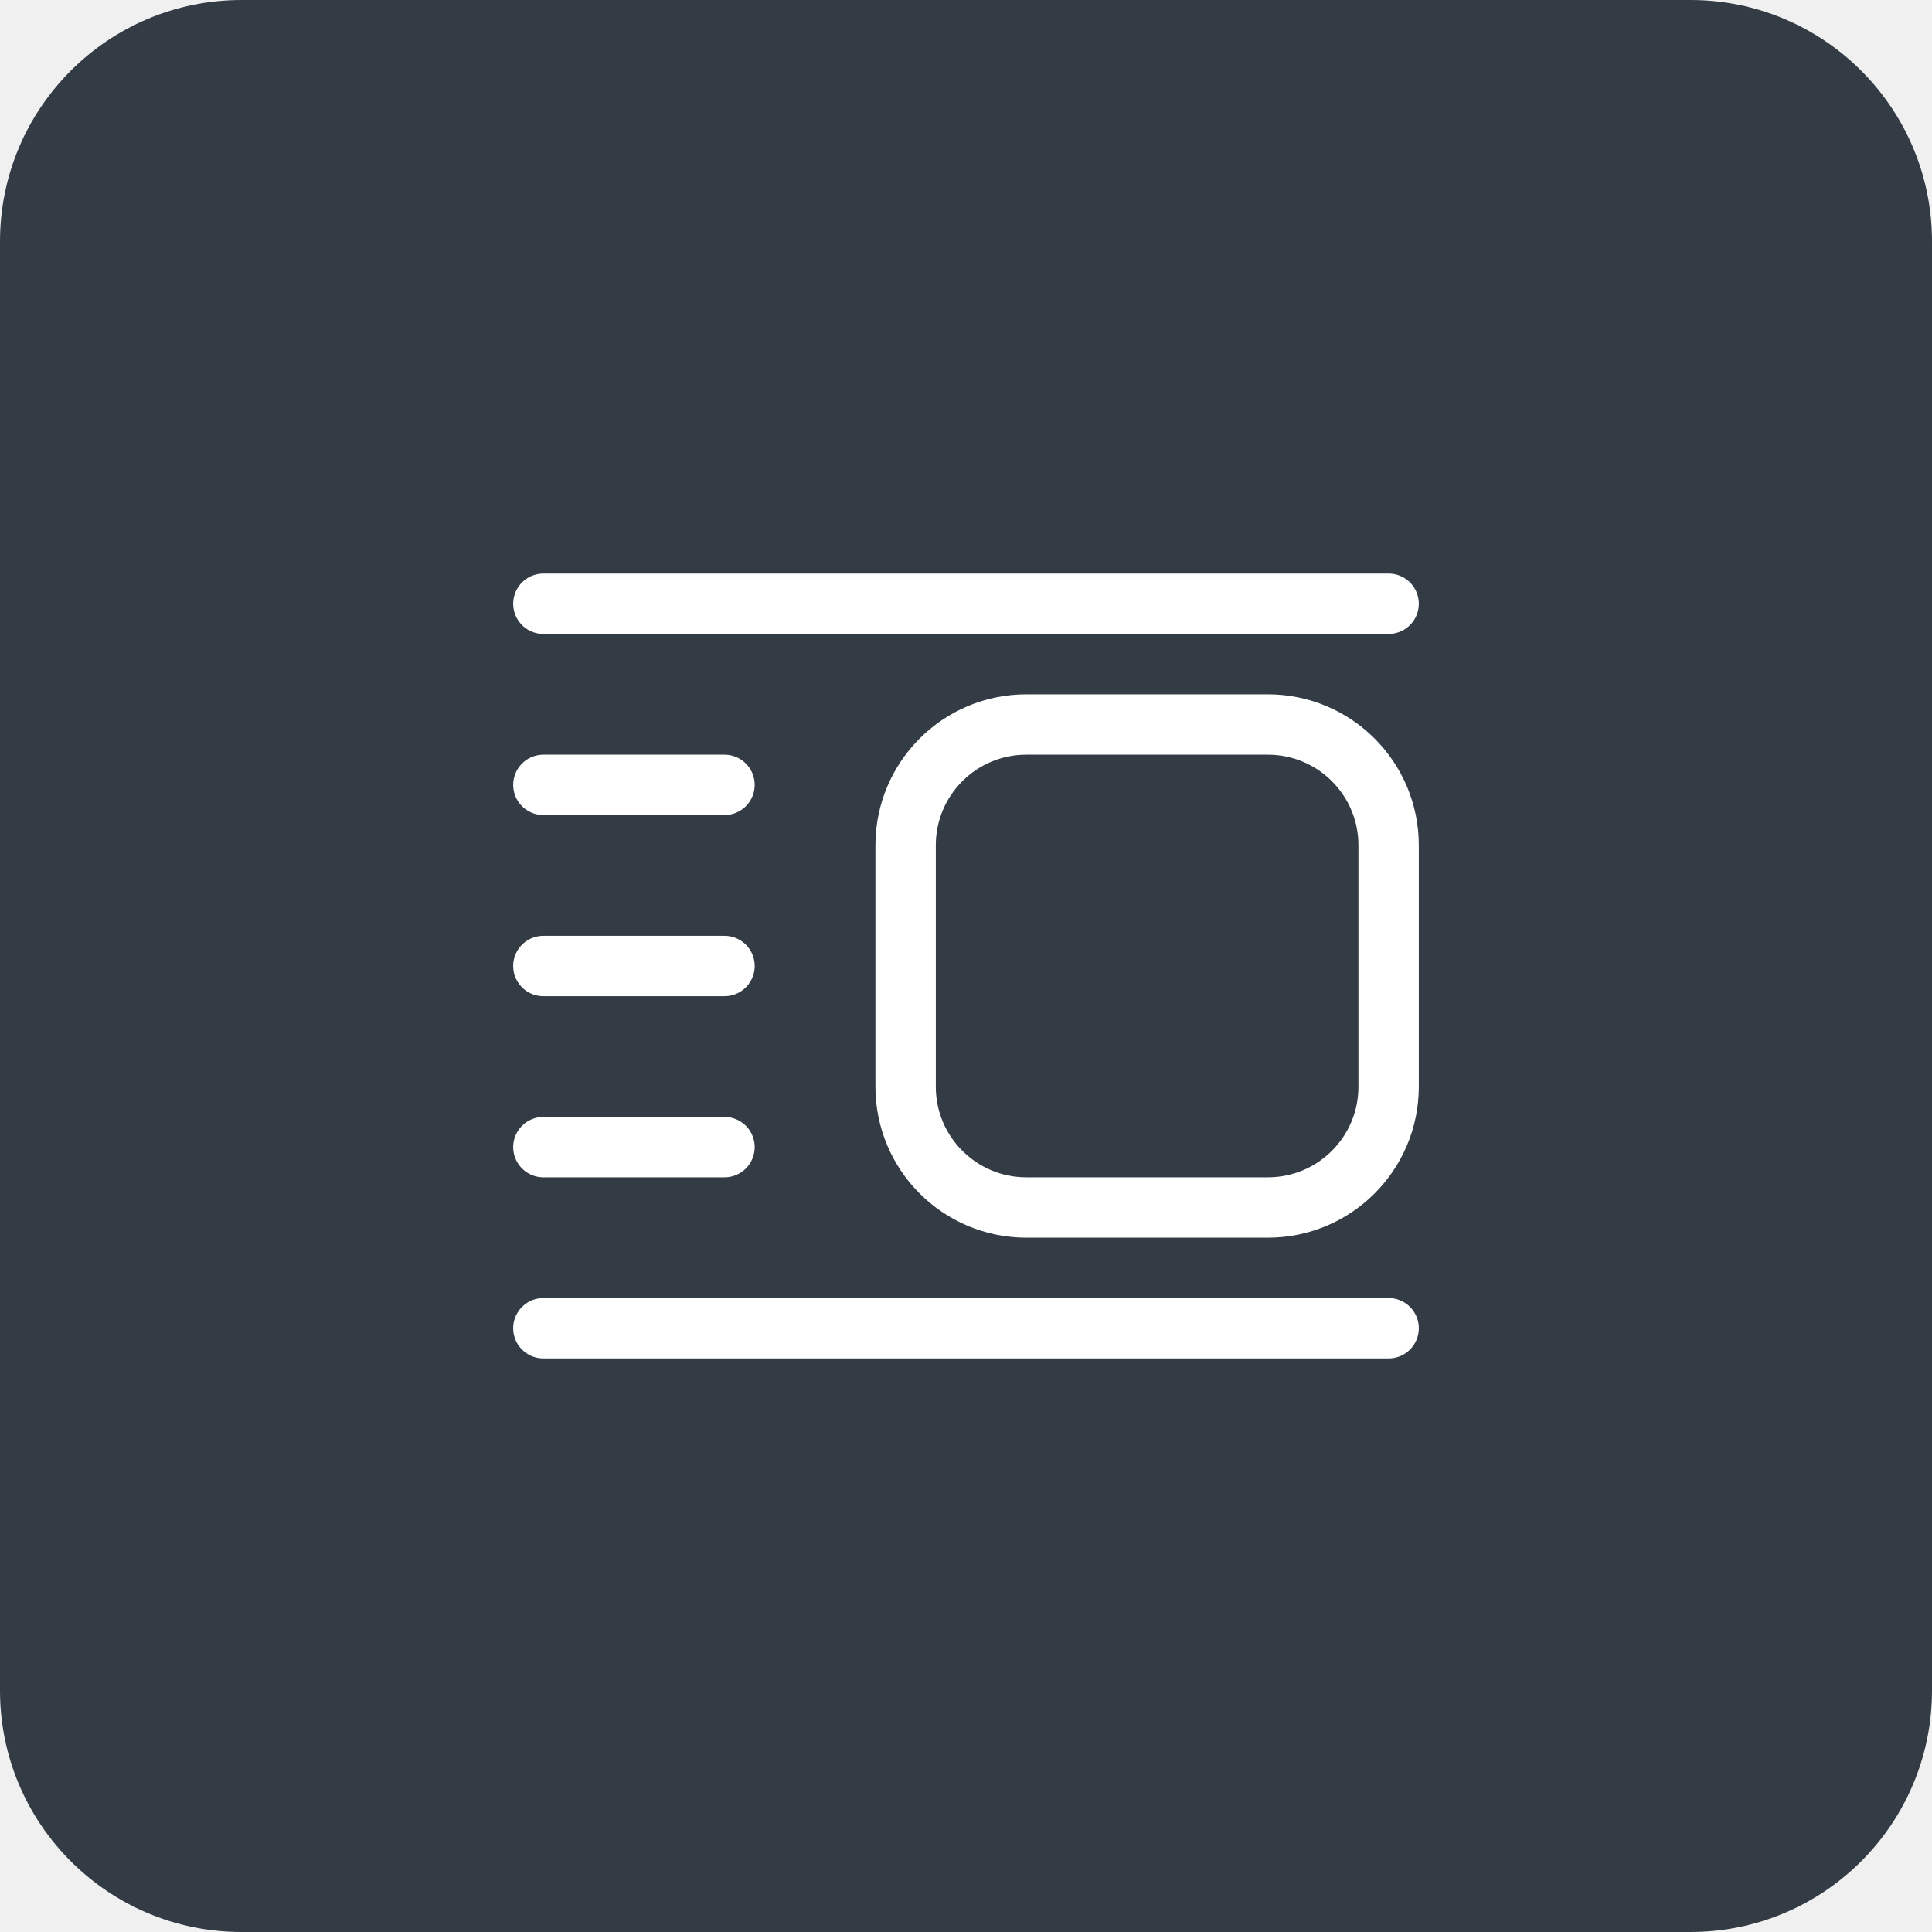
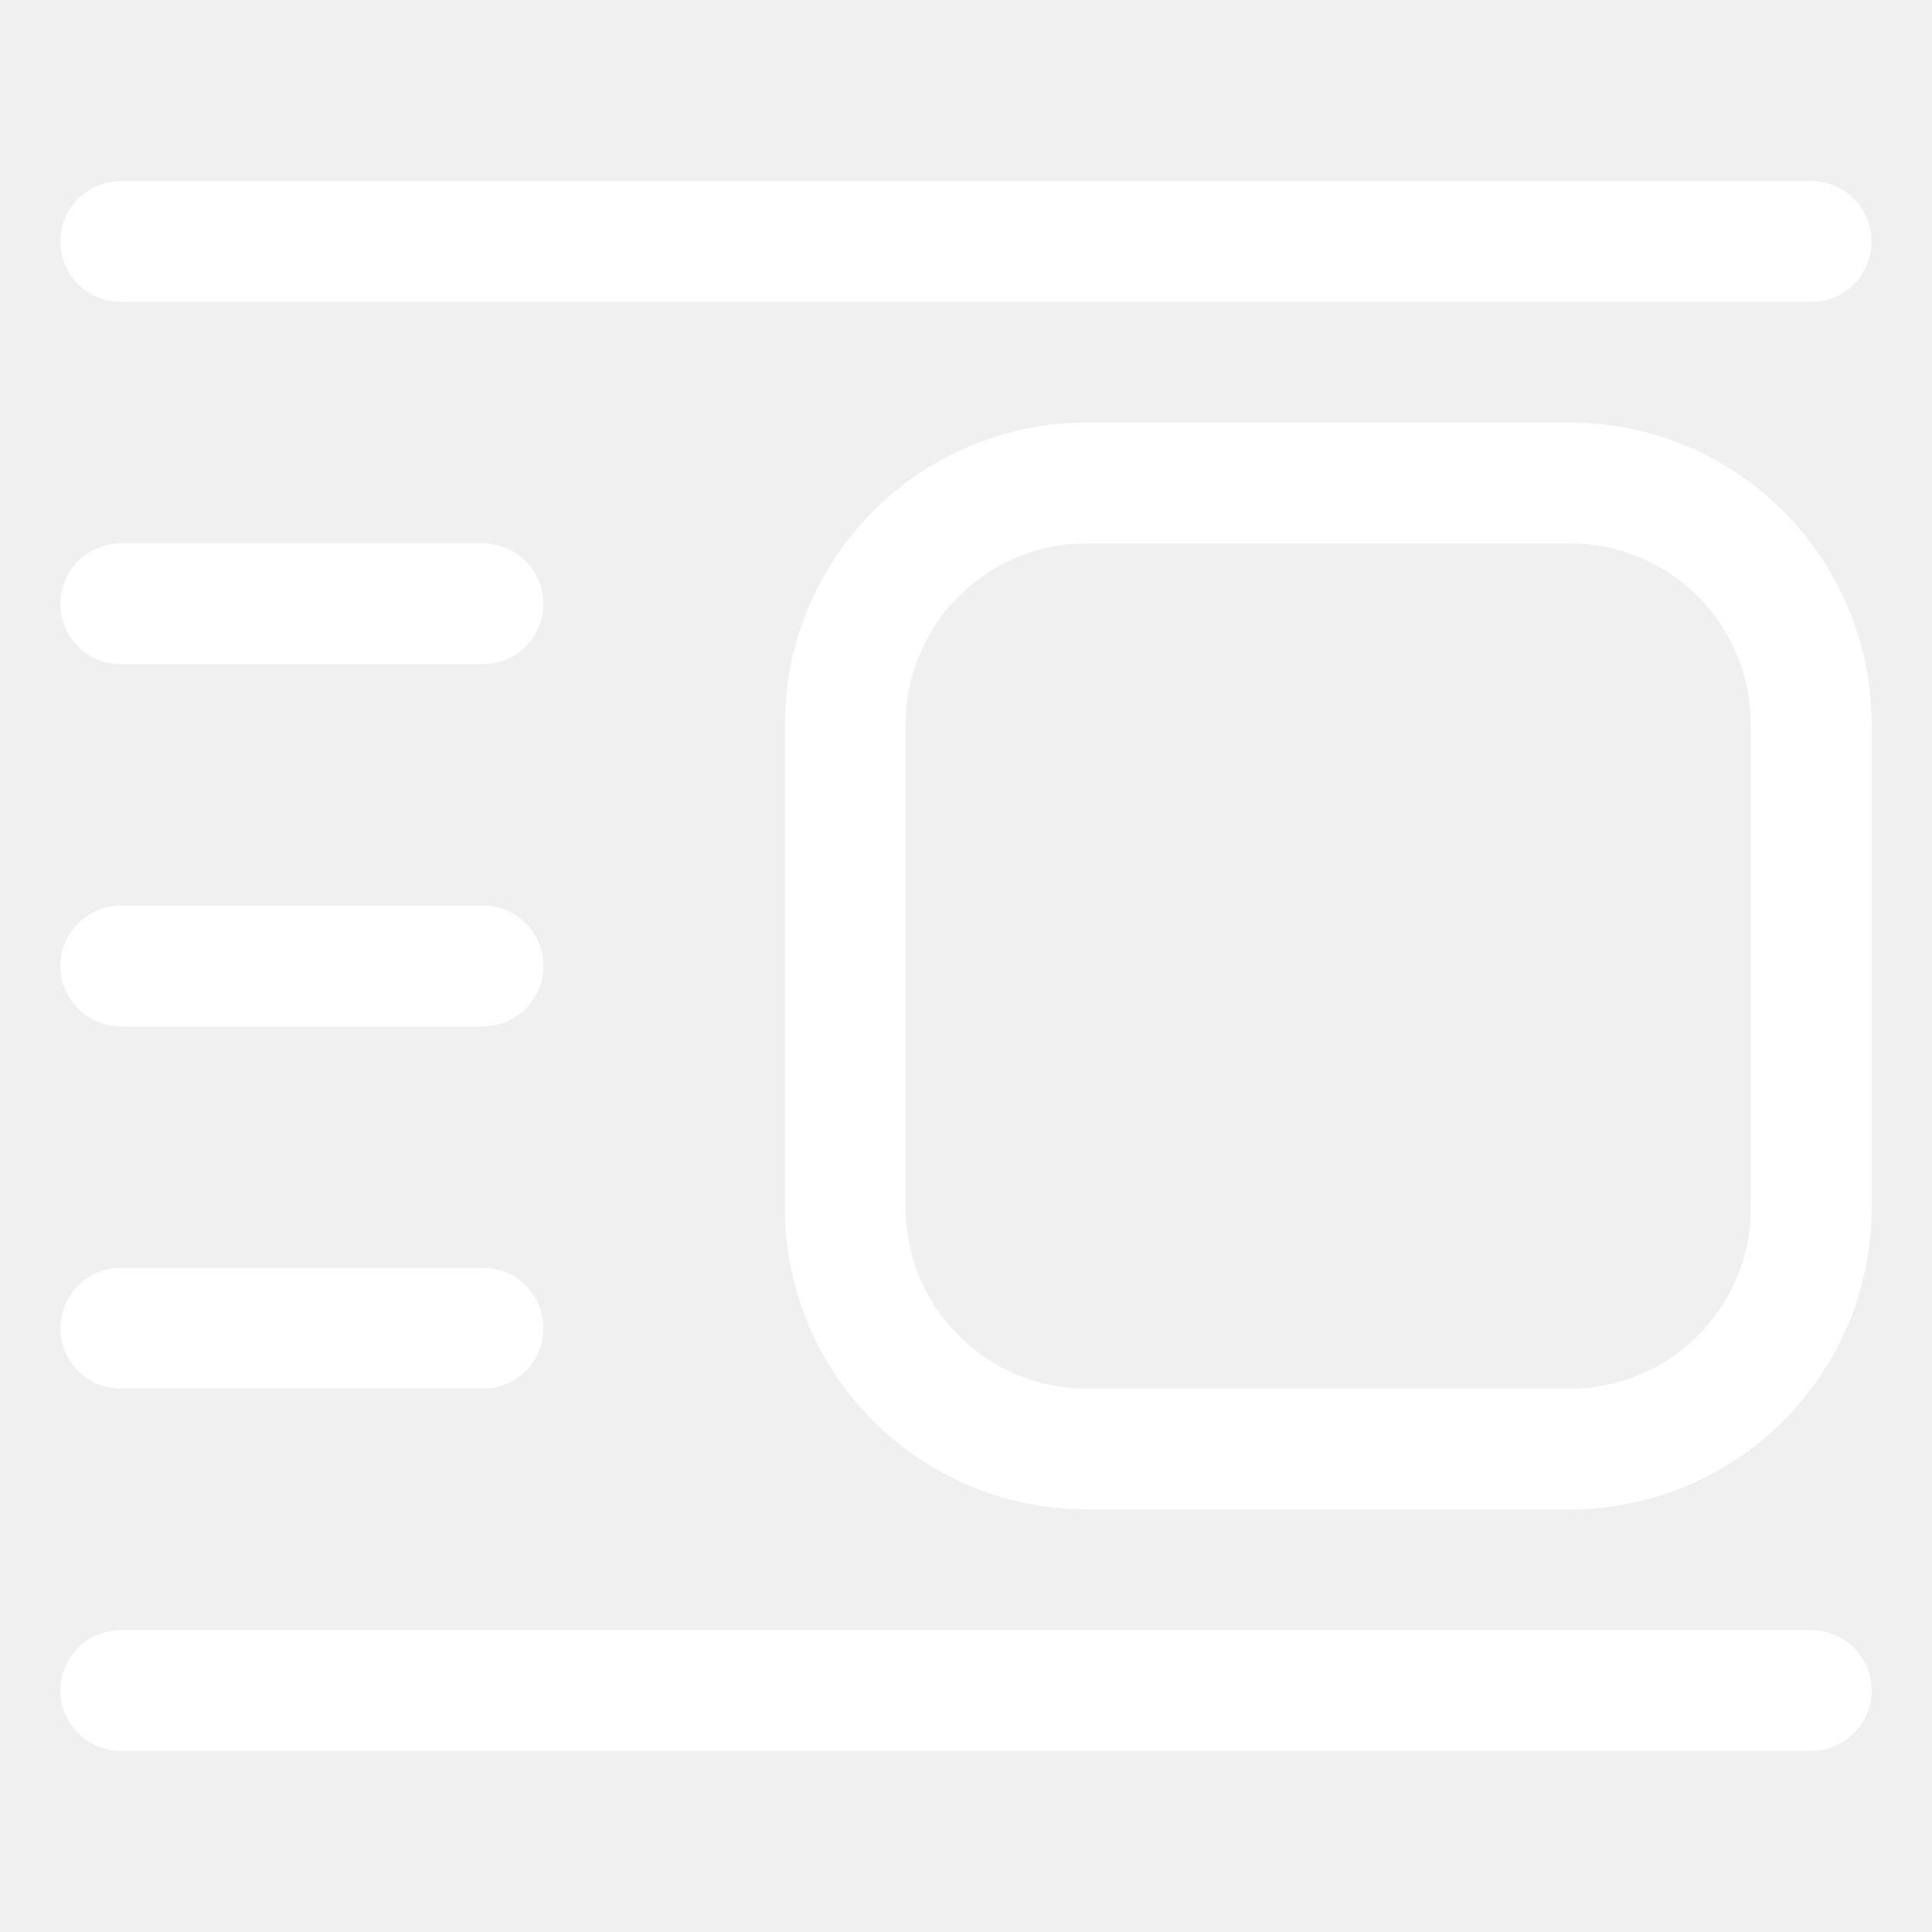
- <svg xmlns="http://www.w3.org/2000/svg" width="32" height="32" viewBox="0 0 32 32" fill="none">
-   <path d="M0 4C0 1.791 1.791 0 4 0H28C30.209 0 32 1.791 32 4V28C32 30.209 30.209 32 28 32H4C1.791 32 0 30.209 0 28V4Z" fill="#333B45" />
-   <path d="M9 10H23" stroke="white" stroke-linecap="round" />
-   <path d="M9 22H23" stroke="white" stroke-linecap="round" />
-   <path d="M9 19H12" stroke="white" stroke-linecap="round" />
-   <path d="M9 16H12" stroke="white" stroke-linecap="round" />
-   <path d="M9 13H12" stroke="white" stroke-linecap="round" />
-   <rect x="15" y="12" width="8" height="8" rx="2" stroke="white" />
+ <svg xmlns="http://www.w3.org/2000/svg" width="16" height="16" viewBox="0 0 16 16" fill="none">
+   <path d="M1 2H15" stroke="white" stroke-linecap="round" />
+   <path d="M1 14H15" stroke="white" stroke-linecap="round" />
+   <path d="M1 11H4" stroke="white" stroke-linecap="round" />
+   <path d="M1 8H4" stroke="white" stroke-linecap="round" />
+   <path d="M1 5H4" stroke="white" stroke-linecap="round" />
+   <rect x="7" y="4" width="8" height="8" rx="2" stroke="white" />
</svg>
